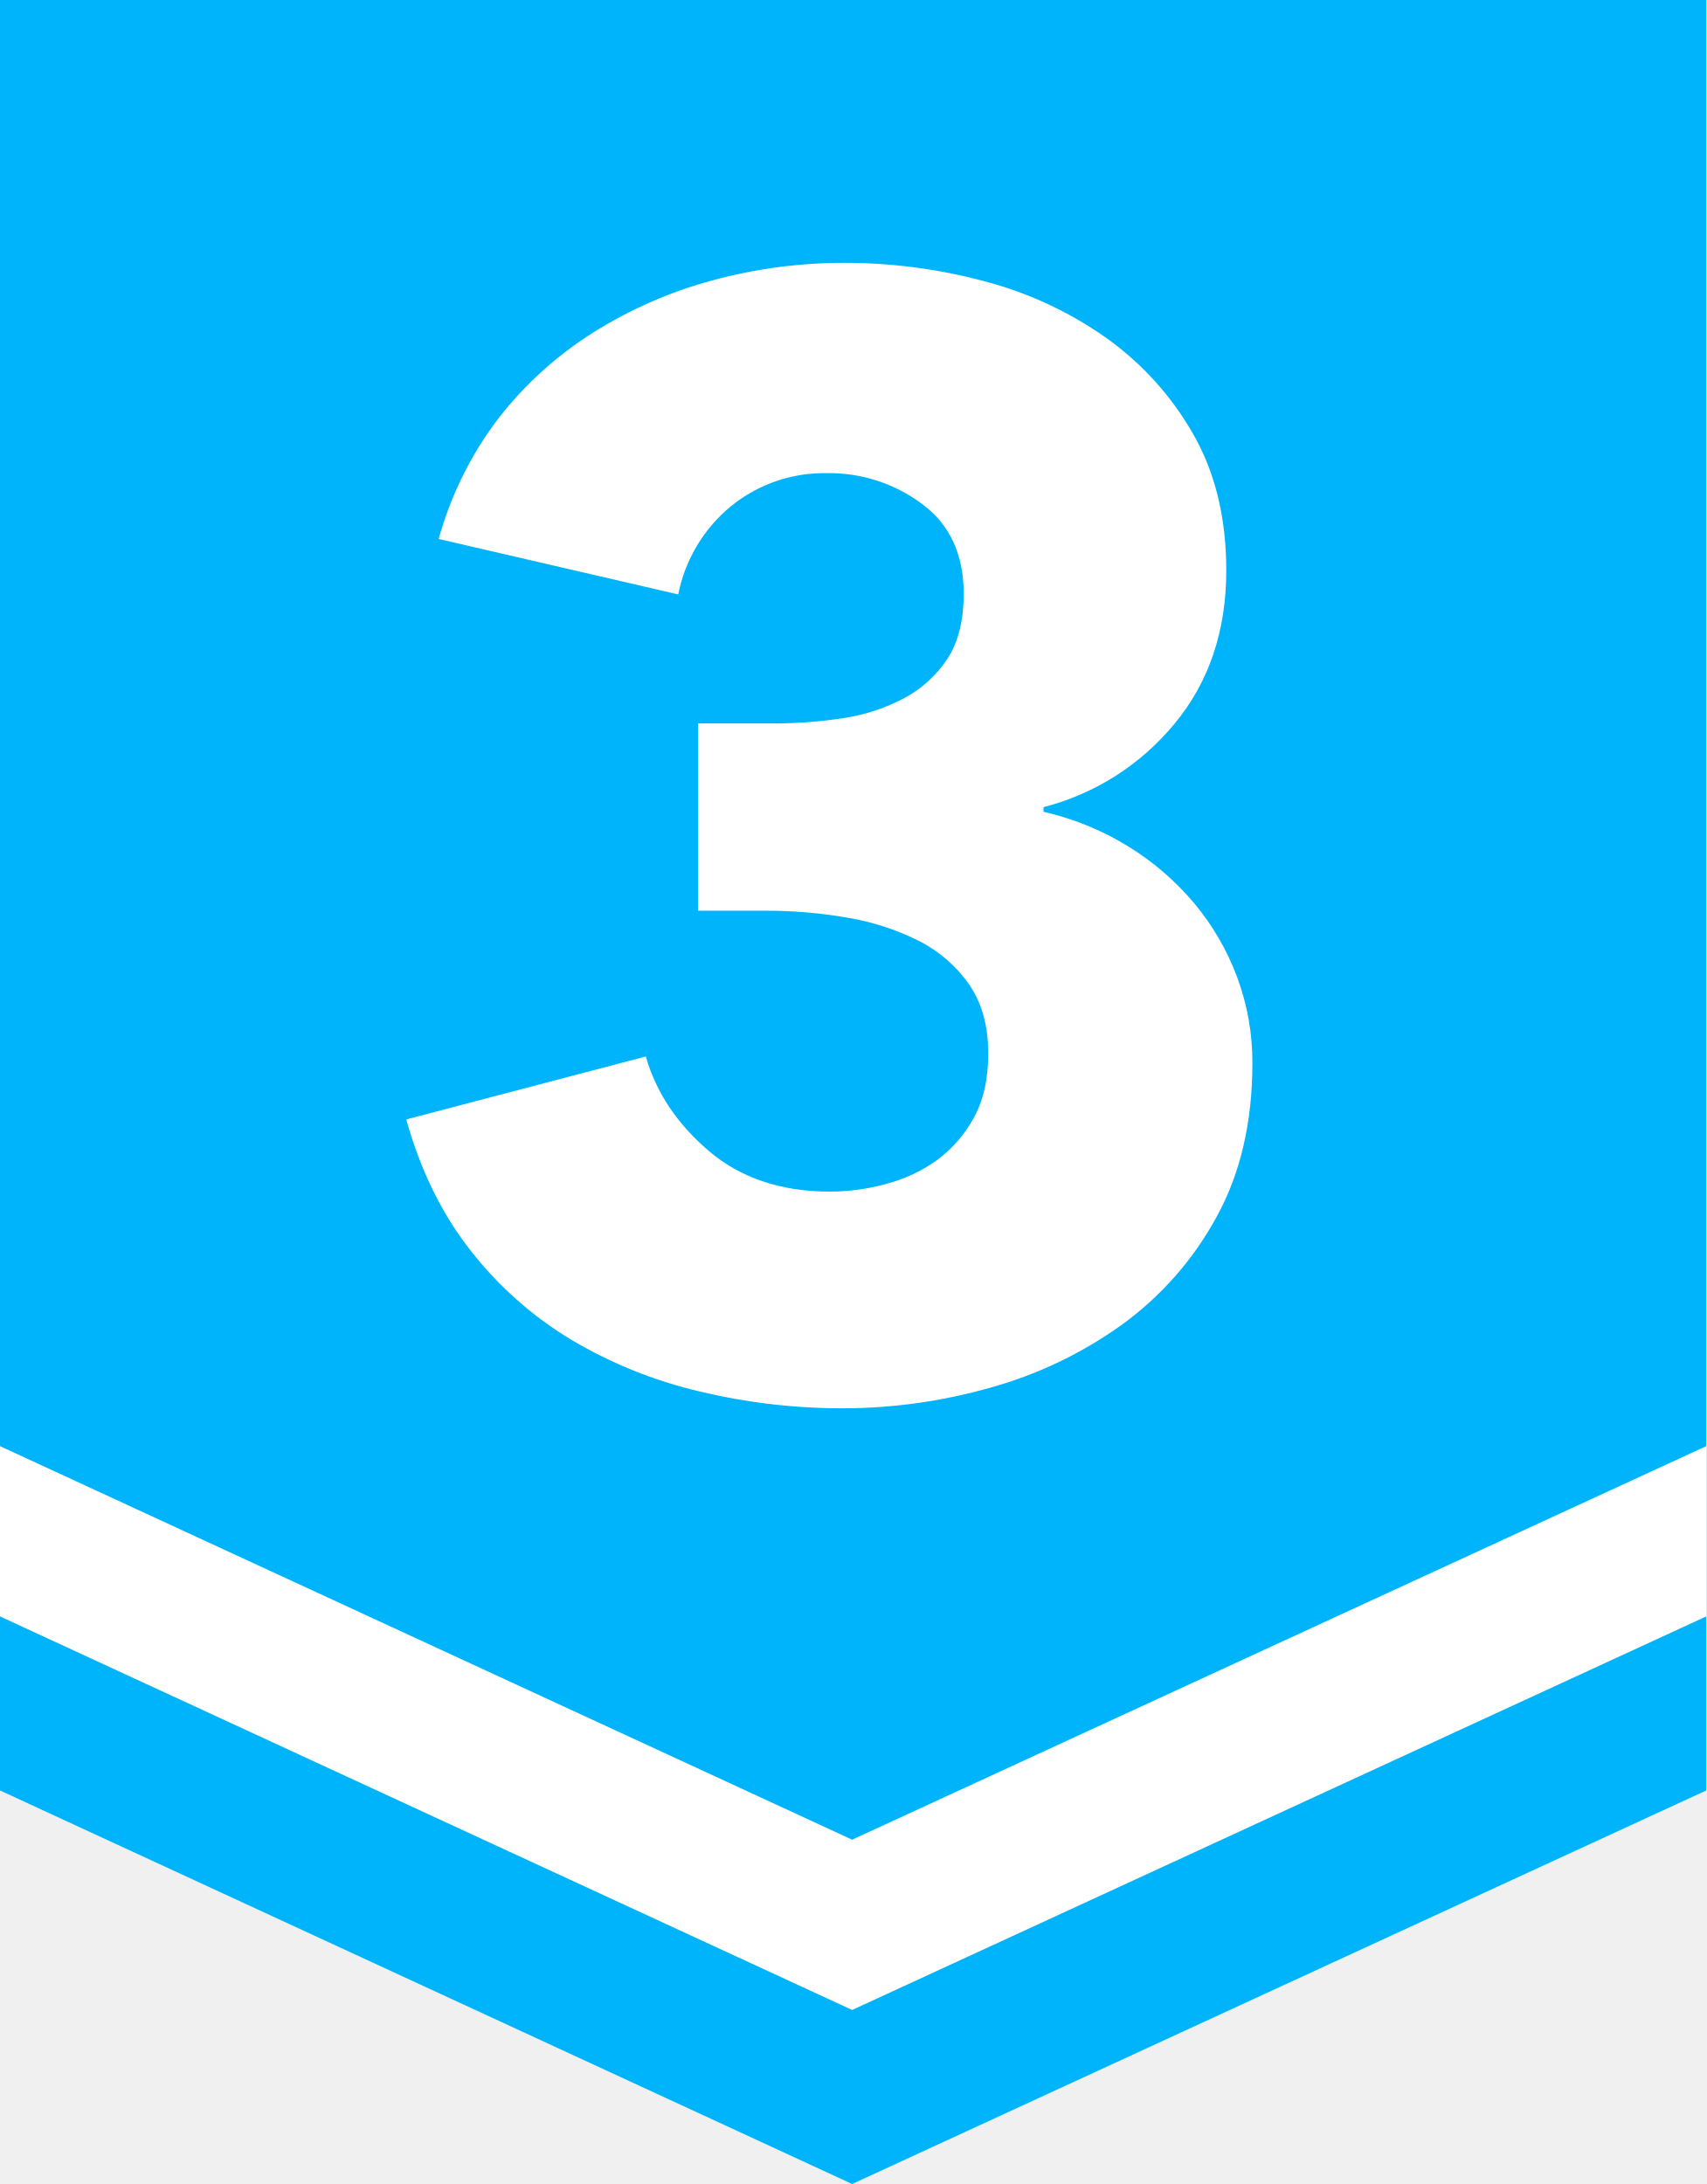
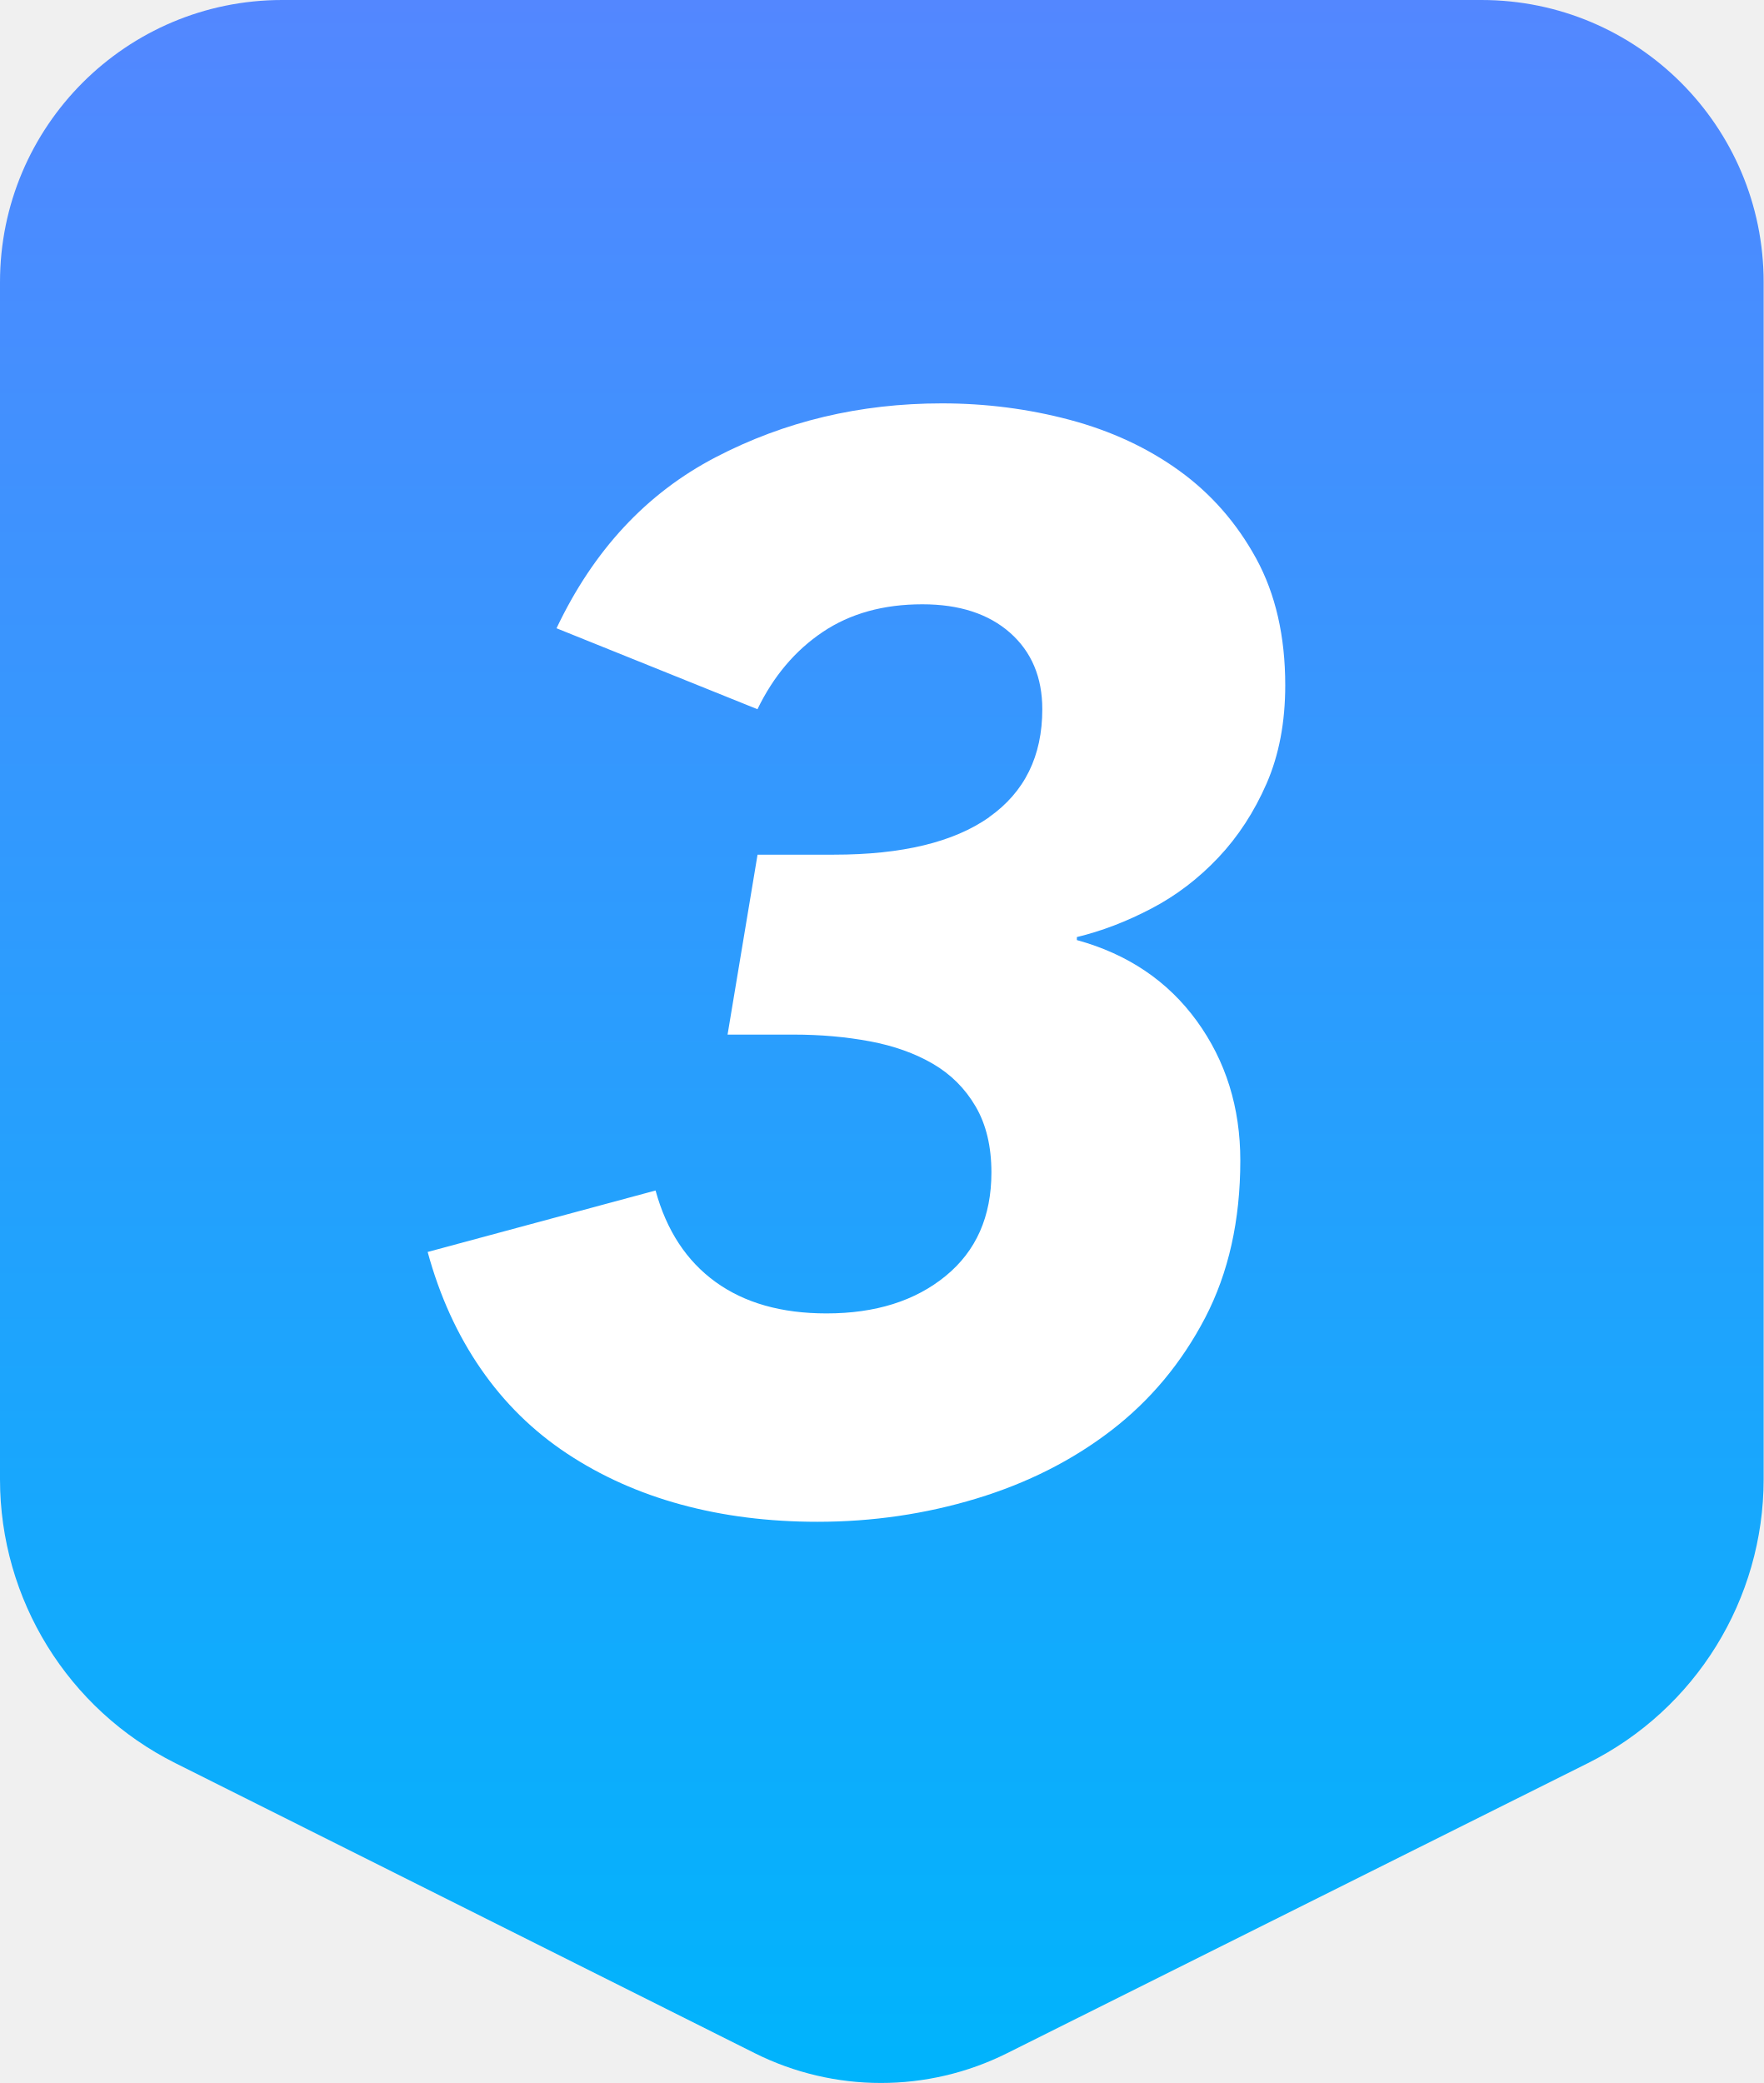
- <svg xmlns="http://www.w3.org/2000/svg" id="레이어_1" data-name="레이어 1" viewBox="0 0 400 512">
+ <svg xmlns="http://www.w3.org/2000/svg" id="_레이어_2" viewBox="0 0 400 472.45">
  <defs>
-     <style>.cls-1{fill:#00b4fc;}.cls-2{fill:#fff;}</style>
+     <style>.cls-1{fill:#fff;}.cls-2{fill:url(#_무제_그라디언트_12);}</style>
+     <linearGradient id="_무제_그라디언트_12" x1="200" y1="472.45" x2="200" y2="0" gradientUnits="userSpaceOnUse">
+       <stop offset="0" stop-color="#00b4fc" />
+       <stop offset="1" stop-color="#5387ff" />
+     </linearGradient>
  </defs>
-   <polygon class="cls-1" points="0 0 0 419.74 199.77 512 400 419.74 400 0 0 0" />
-   <path class="cls-2" d="M293.6,249.27q0,20.85-8.46,36.13A76,76,0,0,1,263,310.56a97.64,97.64,0,0,1-30.78,14.74,126.85,126.85,0,0,1-34.74,4.85,142.73,142.73,0,0,1-33.66-4,106.16,106.16,0,0,1-29.88-12.06,86.49,86.49,0,0,1-23.58-20.88q-10.08-12.76-15.12-30.78l56.16-14.76q3.6,12.61,14.76,22.14t28.44,9.54a49.79,49.79,0,0,0,13.14-1.8A35.92,35.92,0,0,0,219.62,272a30.07,30.07,0,0,0,8.64-9.9q3.42-6.11,3.42-15.12,0-9.72-4.5-16.2a31.87,31.87,0,0,0-11.88-10.26,58.34,58.34,0,0,0-16.74-5.4,109.58,109.58,0,0,0-18.72-1.62h-16.2V169.59h17.64a105.32,105.32,0,0,0,16.56-1.26,44.11,44.11,0,0,0,14.22-4.71,27.61,27.61,0,0,0,10.08-9.24q3.78-5.79,3.78-15.21,0-13.77-9.72-21a36.36,36.36,0,0,0-22.32-7.25,34.62,34.62,0,0,0-22.5,7.74A35.77,35.77,0,0,0,159,139.35l-56.16-13a83.31,83.31,0,0,1,14-28.26A86.36,86.36,0,0,1,139,78a102.2,102.2,0,0,1,27.9-12.24,117.12,117.12,0,0,1,31-4.14,126,126,0,0,1,32.94,4.33A88.14,88.14,0,0,1,259.4,79.26a70.38,70.38,0,0,1,20.34,22.53q7.74,13.53,7.74,31.91,0,21.28-12.06,35.88a58.73,58.73,0,0,1-30.78,19.64v1.08a65.79,65.79,0,0,1,19.8,8.09,63.92,63.92,0,0,1,15.48,13.31A59.22,59.22,0,0,1,290,229,57,57,0,0,1,293.6,249.27Z" transform="translate(0)" />
-   <polygon class="cls-2" points="0 339.02 0 378.94 199.77 471.2 400 378.94 400 339.02 199.77 431.28 0 339.02" />
+   <g id="_레이어_1-2">
+     <path class="cls-2" d="M0,64v271.52c0,27.26,15.39,52.18,39.77,64.38l131.38,65.77c18.01,9.02,39.22,9.03,57.24.03l131.77-65.81c24.41-12.19,39.83-37.13,39.83-64.41V64c0-35.35-28.65-64-64-64H64C28.65,0,0,28.65,0,64Z" />
+     <path class="cls-1" d="M224.32,185.34c8.04-5.66,12.07-13.83,12.07-24.48,0-7.25-2.44-13.03-7.31-17.34-4.88-4.3-11.51-6.46-19.89-6.46-8.84,0-16.38,2.1-22.61,6.29-6.24,4.2-11.17,10.03-14.79,17.51l-45.57-18.36c8.38-17.68,20.4-30.61,36.05-38.77s32.76-12.24,51.35-12.24c9.97,0,19.64,1.25,29.01,3.74,9.36,2.5,17.65,6.35,24.86,11.56,7.21,5.22,13.01,11.85,17.41,19.89,4.39,8.05,6.59,17.63,6.59,28.74,0,8.39-1.41,15.81-4.22,22.27-2.82,6.46-6.47,12.07-10.97,16.83s-9.56,8.62-15.19,11.56c-5.63,2.95-11.25,5.1-16.88,6.46v.68c11.56,3.18,20.63,9.3,27.21,18.36,6.57,9.07,9.86,19.61,9.86,31.63,0,13.6-2.67,25.5-7.99,35.71-5.33,10.2-12.41,18.7-21.25,25.5-8.84,6.8-19.04,11.96-30.61,15.47-11.56,3.51-23.58,5.27-36.05,5.27-11.11,0-21.42-1.31-30.95-3.91s-18.14-6.46-25.84-11.56c-7.71-5.1-14.23-11.5-19.55-19.21-5.33-7.71-9.35-16.55-12.07-26.52l51.69-13.94c2.49,9.07,7.02,15.98,13.6,20.74,6.57,4.76,14.96,7.14,25.16,7.14,11.11,0,20.12-2.83,27.04-8.5,6.91-5.66,10.37-13.49,10.37-23.46,0-5.89-1.19-10.88-3.57-14.96-2.38-4.08-5.61-7.31-9.69-9.69-4.08-2.38-8.84-4.08-14.28-5.1-5.44-1.02-11.22-1.53-17.34-1.53h-14.96l6.8-40.81h17.34c15.42,0,27.15-2.83,35.2-8.5Z" />
+   </g>
</svg>
